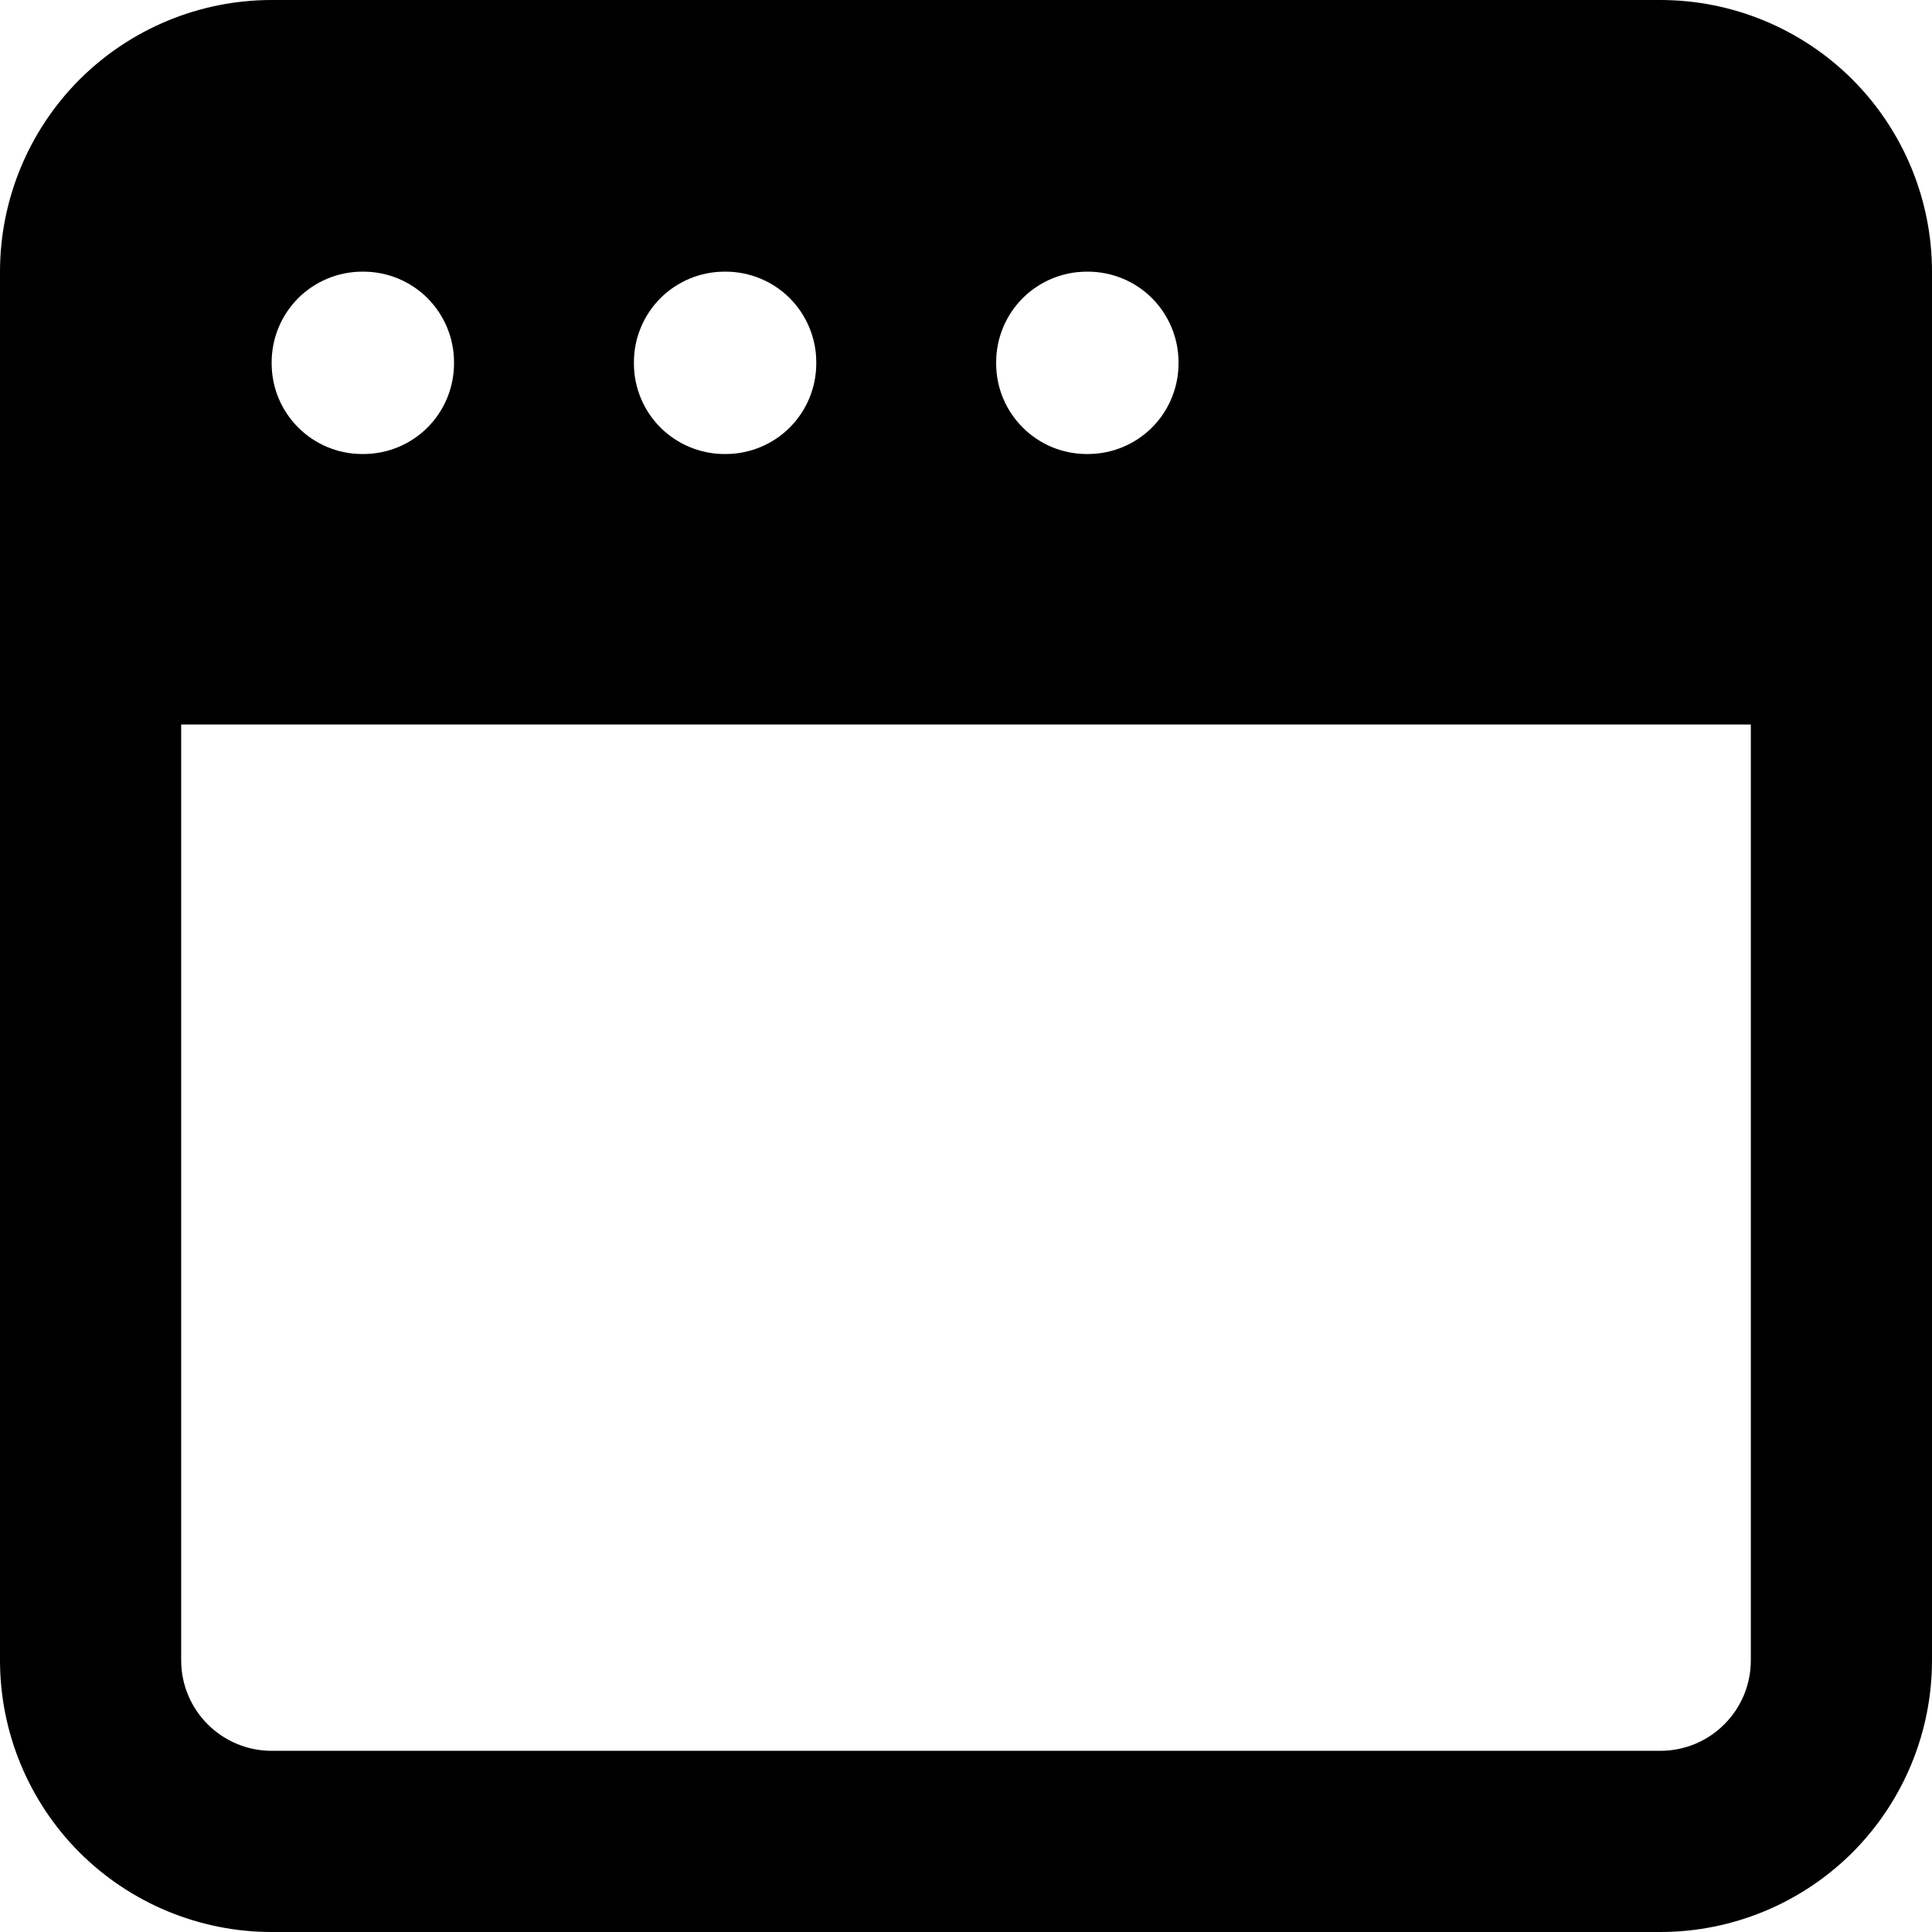
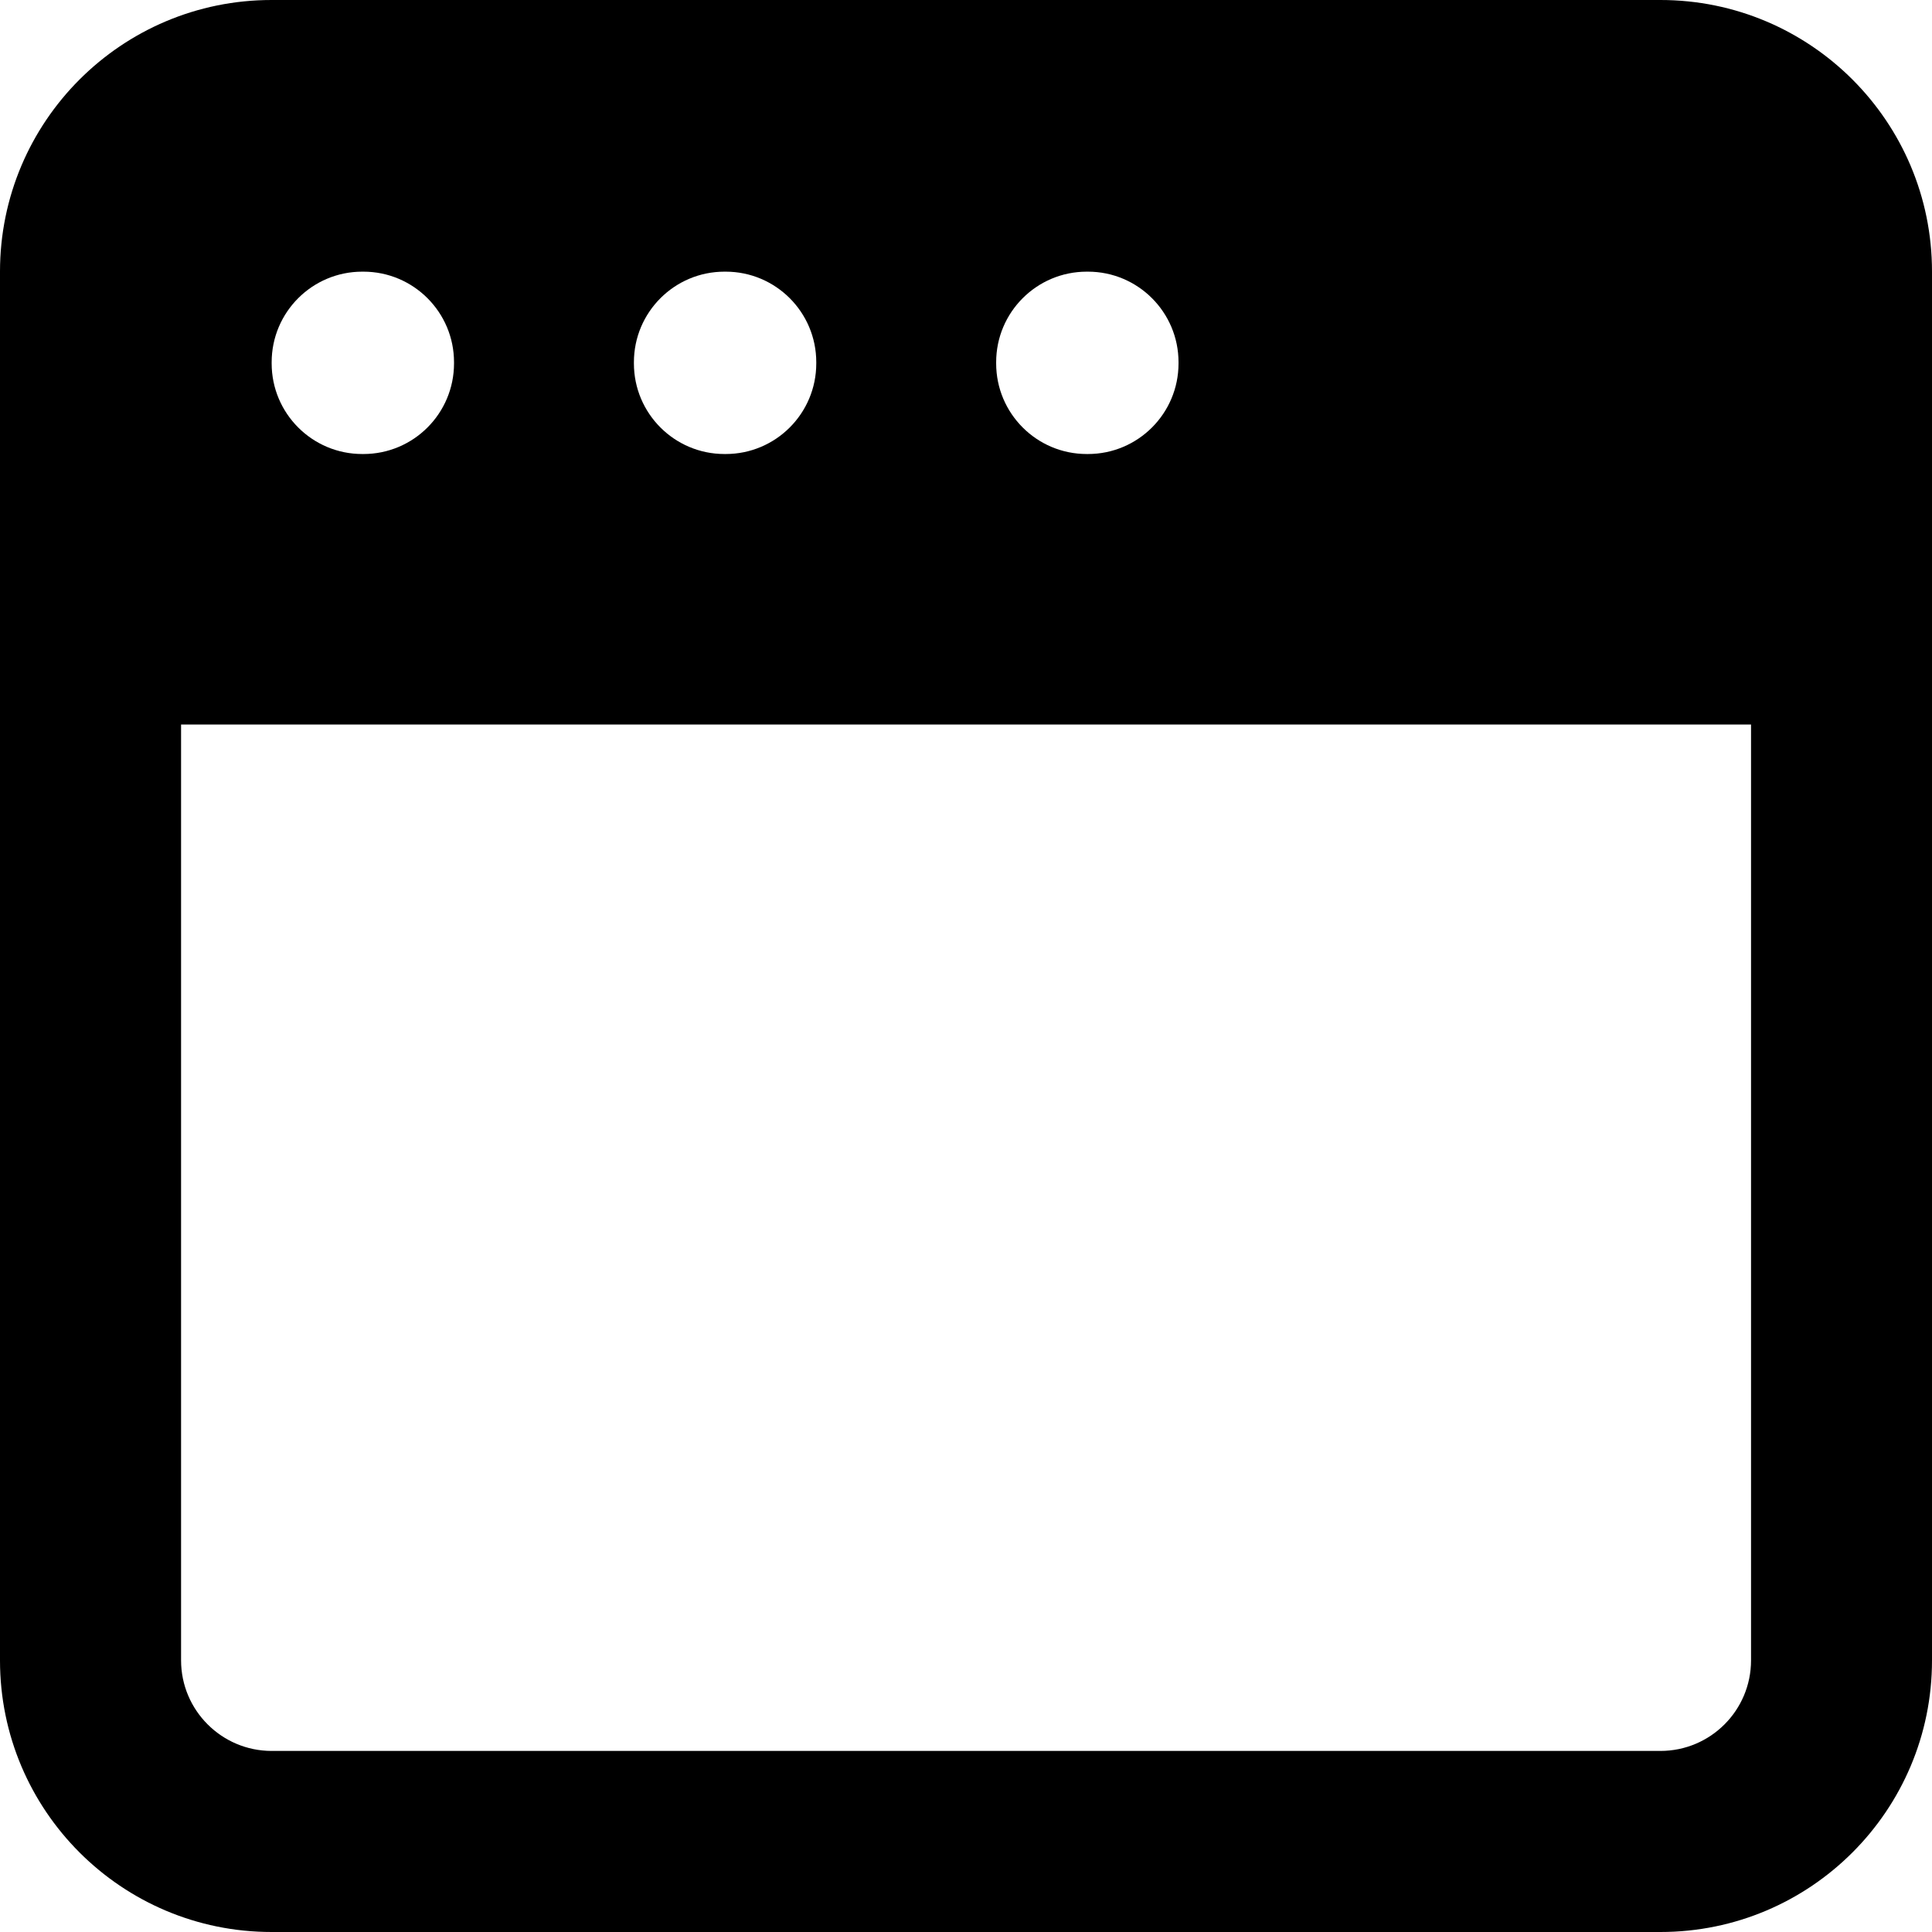
- <svg xmlns="http://www.w3.org/2000/svg" width="18" height="18" viewBox="0 0 18 18" fill="none">
-   <path fill-rule="evenodd" clip-rule="evenodd" d="M2.531 0C1.86 0 1.216 0.267 0.741 0.741C0.267 1.216 0 1.86 0 2.531V15.469C0 16.14 0.267 16.784 0.741 17.259C1.216 17.733 1.86 18 2.531 18H15.469C16.14 18 16.784 17.733 17.259 17.259C17.733 16.784 18 16.14 18 15.469V2.531C18 1.86 17.733 1.216 17.259 0.741C16.784 0.267 16.14 0 15.469 0H2.531ZM1.688 6.75V15.469C1.688 15.934 2.066 16.312 2.531 16.312H15.469C15.693 16.312 15.907 16.224 16.065 16.065C16.224 15.907 16.312 15.693 16.312 15.469V6.75H1.688ZM3.375 2.531C3.151 2.531 2.937 2.62 2.778 2.778C2.62 2.937 2.531 3.151 2.531 3.375V3.386C2.531 3.852 2.909 4.23 3.375 4.23H3.386C3.61 4.23 3.825 4.141 3.983 3.983C4.141 3.825 4.23 3.61 4.23 3.386V3.375C4.23 3.151 4.141 2.937 3.983 2.778C3.825 2.62 3.61 2.531 3.386 2.531H3.375ZM5.906 3.375C5.906 3.151 5.995 2.937 6.153 2.778C6.312 2.62 6.526 2.531 6.75 2.531H6.761C6.985 2.531 7.2 2.62 7.358 2.778C7.516 2.937 7.605 3.151 7.605 3.375V3.386C7.605 3.61 7.516 3.825 7.358 3.983C7.2 4.141 6.985 4.23 6.761 4.23H6.75C6.526 4.23 6.312 4.141 6.153 3.983C5.995 3.825 5.906 3.61 5.906 3.386V3.375ZM10.125 2.531C9.901 2.531 9.687 2.62 9.528 2.778C9.37 2.937 9.281 3.151 9.281 3.375V3.386C9.281 3.852 9.659 4.23 10.125 4.23H10.136C10.36 4.23 10.575 4.141 10.733 3.983C10.891 3.825 10.98 3.61 10.98 3.386V3.375C10.98 3.151 10.891 2.937 10.733 2.778C10.575 2.62 10.36 2.531 10.136 2.531H10.125Z" fill="black" />
+ <svg xmlns="http://www.w3.org/2000/svg" width="18" height="18" fill="none">
+   <path fill="#000" fill-rule="evenodd" d="M2.531 0A2.53 2.53 0 0 0 0 2.531V15.47A2.53 2.53 0 0 0 2.531 18H15.47A2.53 2.53 0 0 0 18 15.469V2.53A2.53 2.53 0 0 0 15.469 0zm-.844 6.75v8.719c0 .466.379.844.844.844H15.47a.844.844 0 0 0 .844-.844V6.75zm1.688-4.219a.844.844 0 0 0-.844.844v.011c0 .466.378.844.844.844h.011a.844.844 0 0 0 .844-.844v-.011a.844.844 0 0 0-.844-.844zm2.531.844a.844.844 0 0 1 .844-.844h.011a.844.844 0 0 1 .844.844v.011a.844.844 0 0 1-.844.844H6.75a.844.844 0 0 1-.844-.844zm4.219-.844a.844.844 0 0 0-.844.844v.011c0 .466.378.844.844.844h.011a.844.844 0 0 0 .844-.844v-.011a.844.844 0 0 0-.844-.844z" clip-rule="evenodd" />
</svg>
